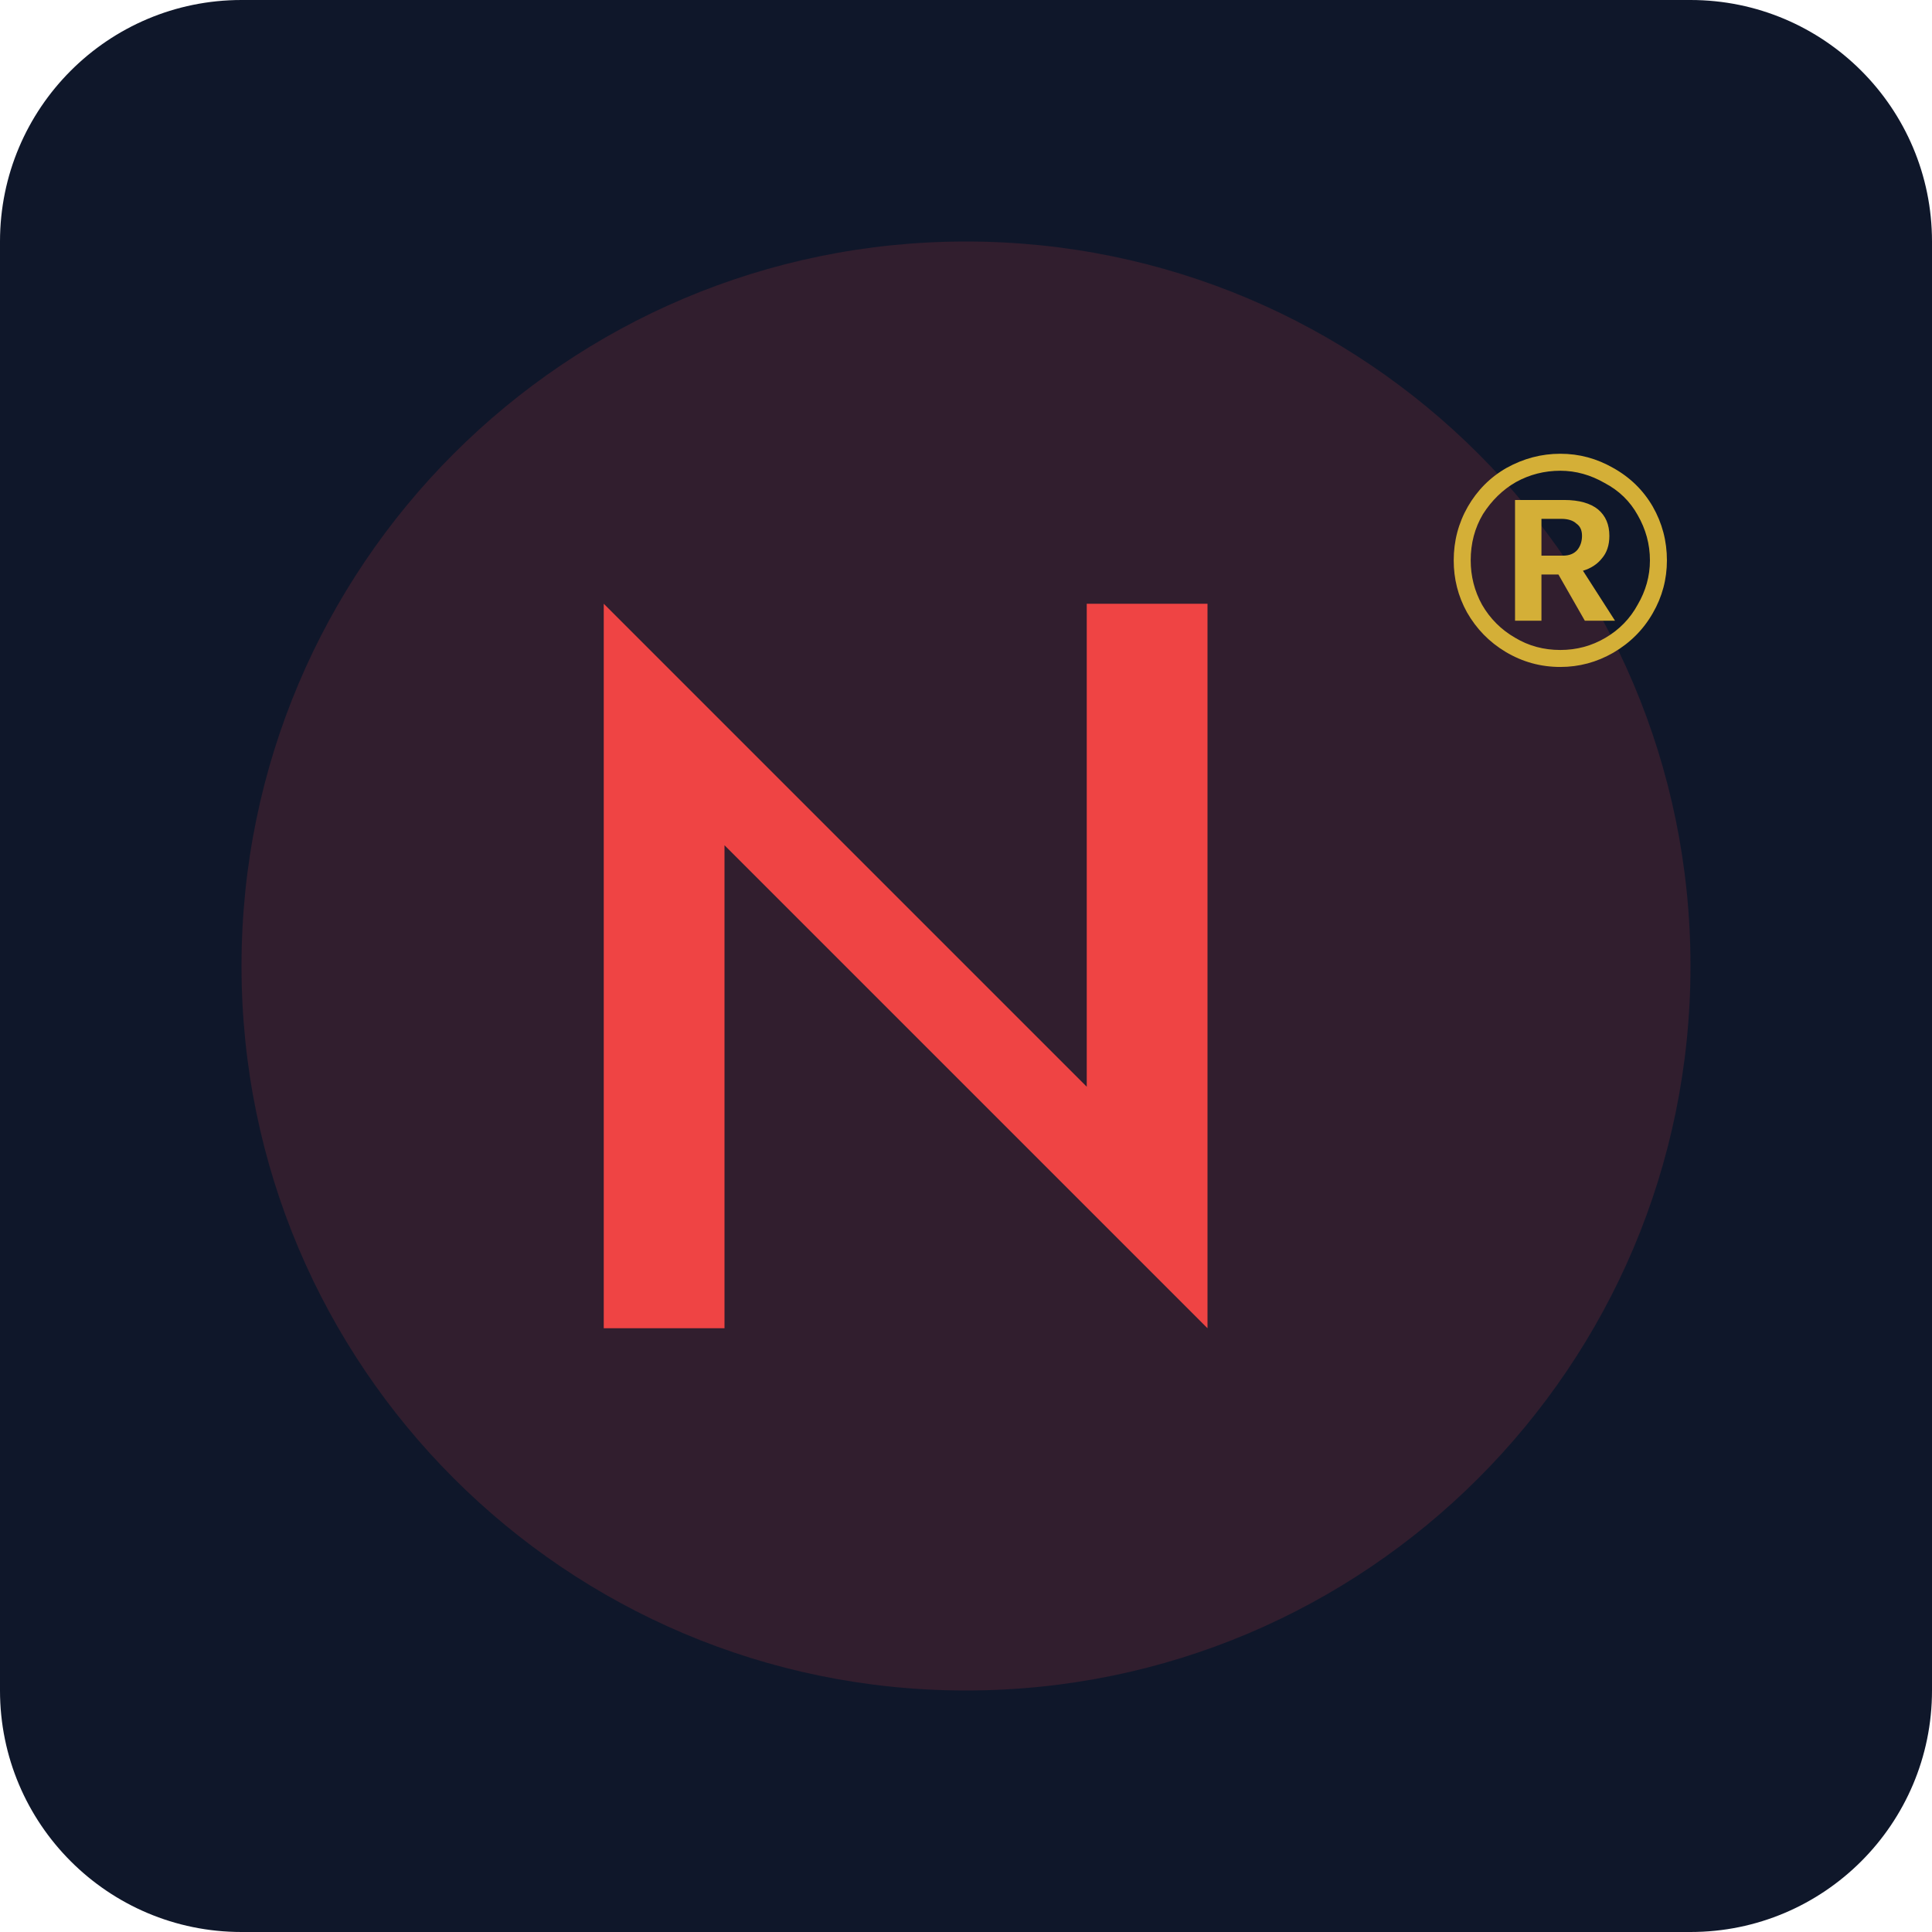
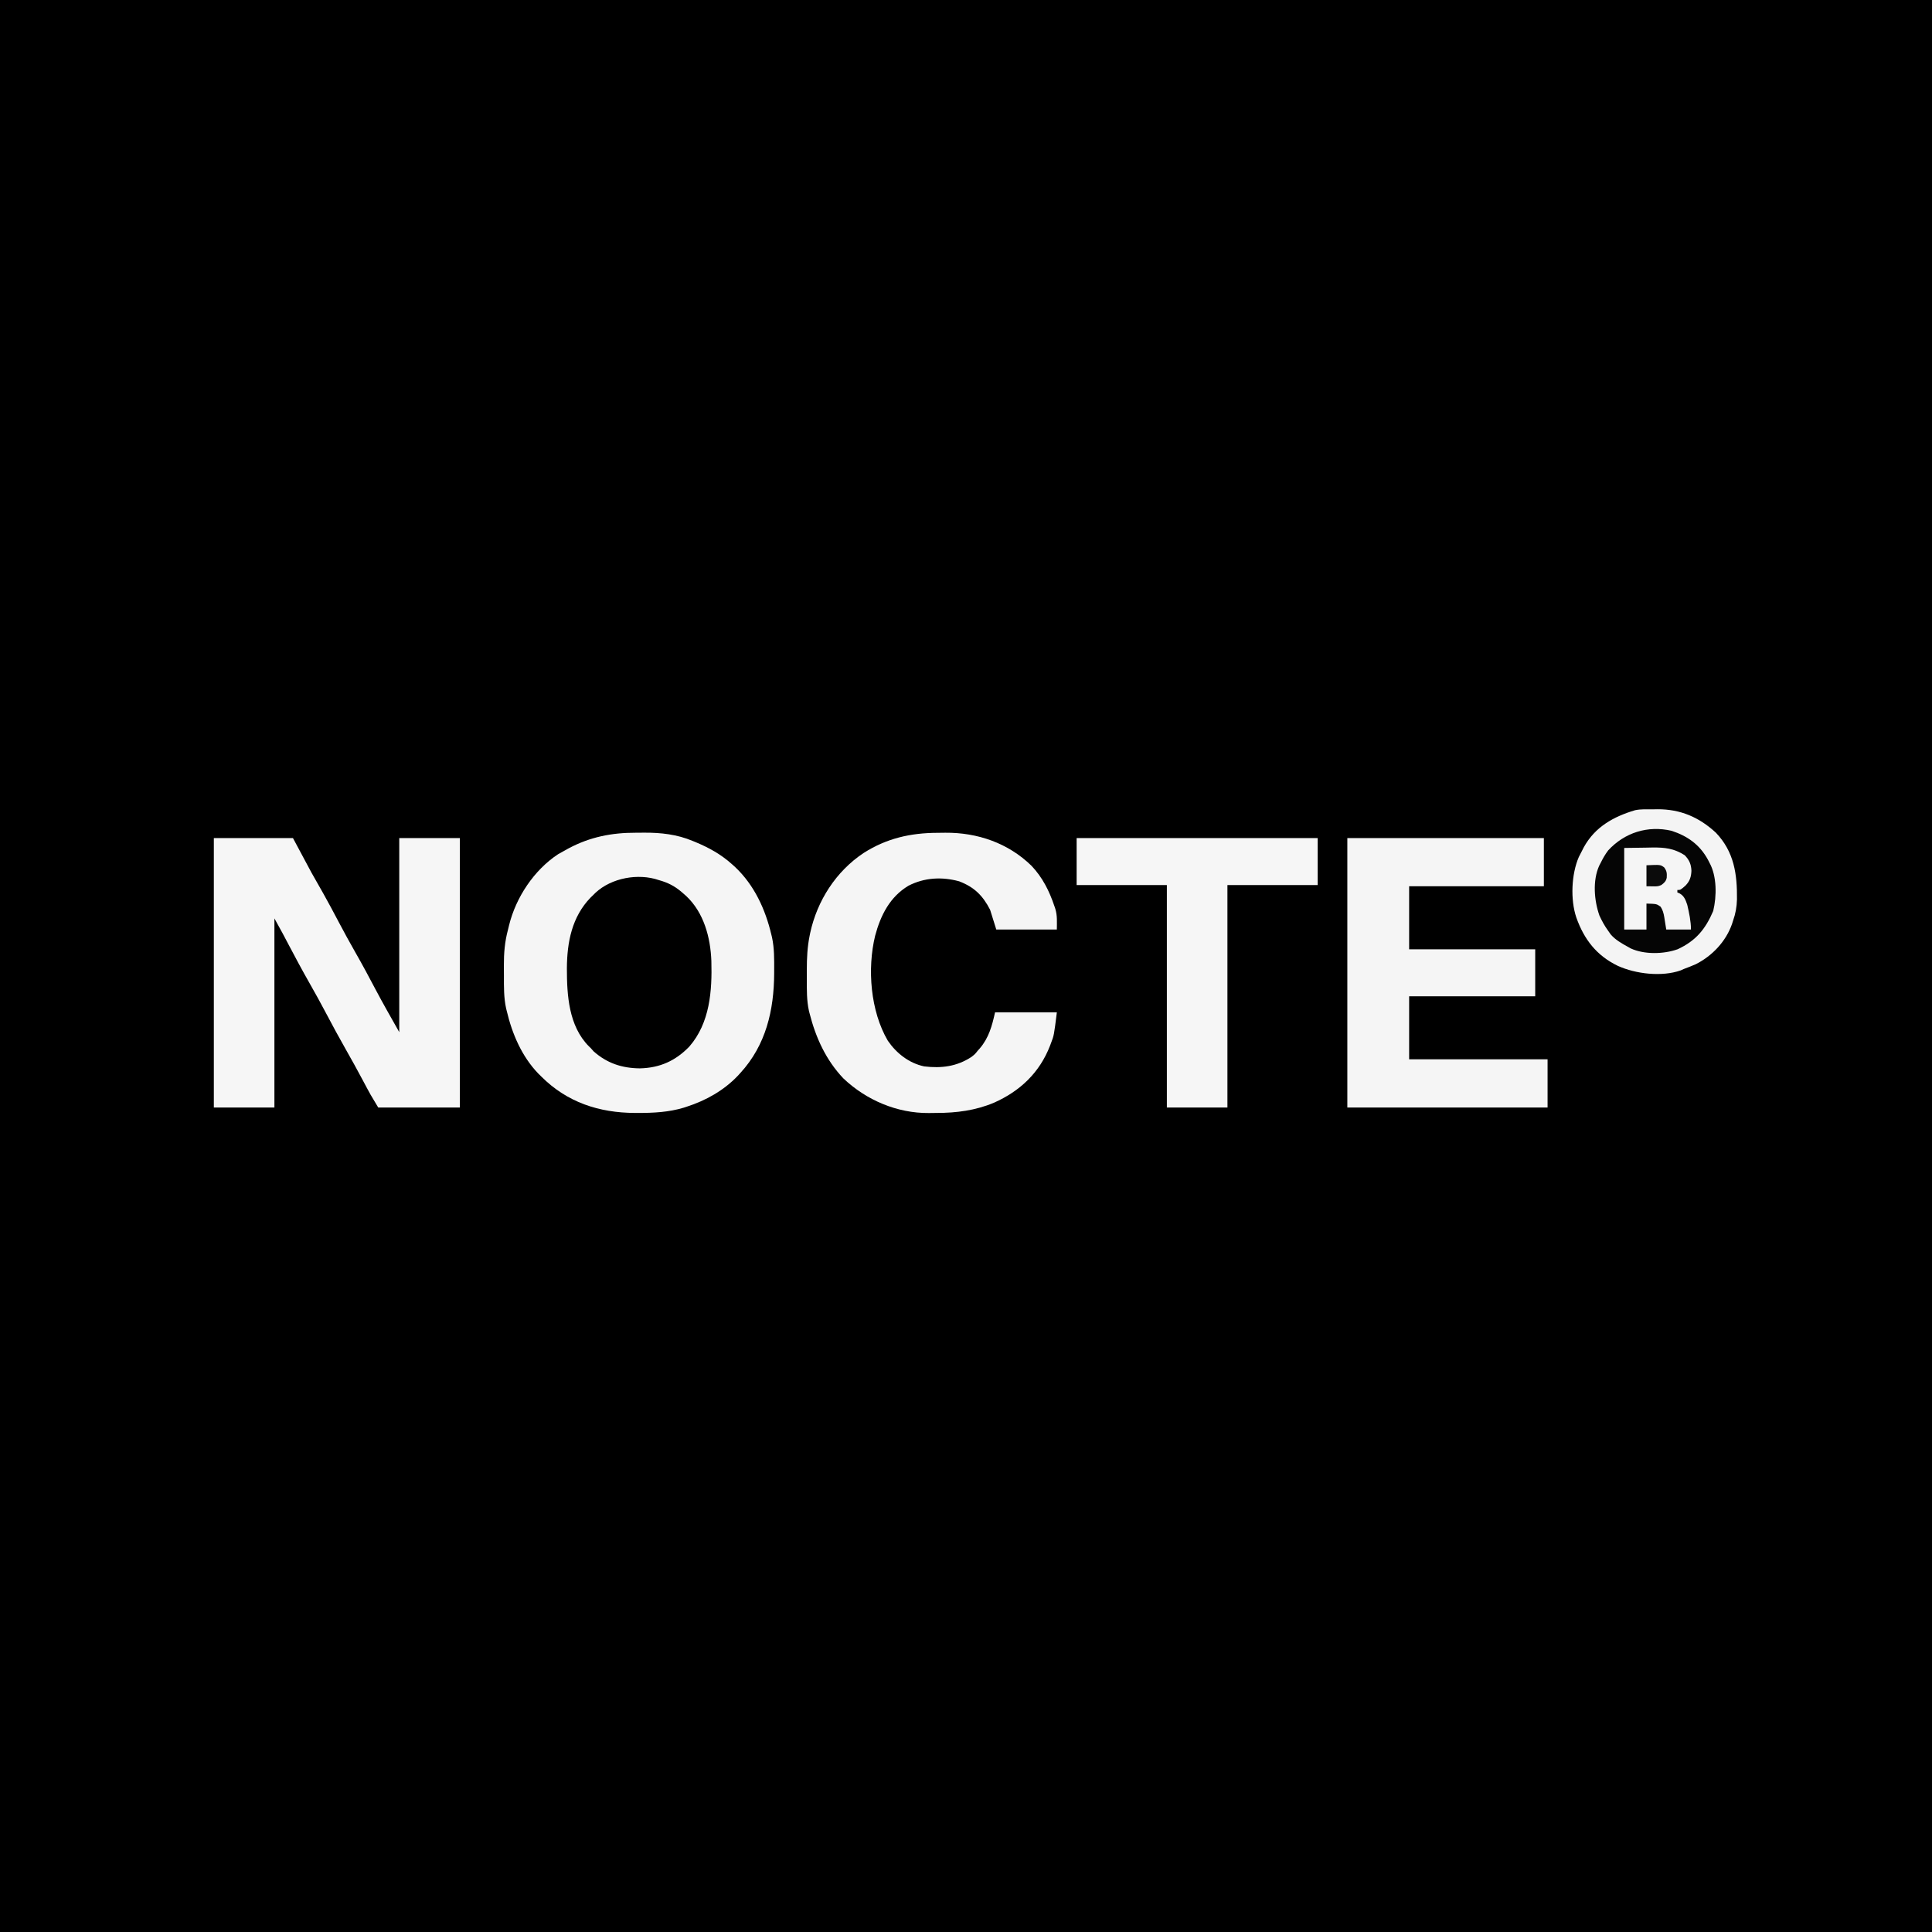
- <svg xmlns="http://www.w3.org/2000/svg" width="32" height="32" viewBox="0 0 32 32" fill="none">
-   <rect width="32" height="32" rx="4" fill="#0F172A" />
-   <circle cx="16" cy="16" r="12" fill="#EF4444" opacity="0.15" />
-   <path d="M10 10 L10 22 L12 22 L12 14 L20 22 L20 10 L18 10 L18 18 L10 10 Z" fill="#EF4444" />
-   <text x="24" y="11" font-family="Arial, sans-serif" font-weight="bold" font-size="5" fill="#D4AF37">®</text>
+ <svg xmlns="http://www.w3.org/2000/svg" version="1.1" width="1563" height="1563">
+   <path d="M0 0 C515.79 0 1031.58 0 1563 0 C1563 515.79 1563 1031.58 1563 1563 C1047.21 1563 531.42 1563 0 1563 C0 1047.21 0 531.42 0 0 Z " fill="#000000" transform="translate(0,0)" />
+   <path d="M0 0 C2.326 0.003 4.65 -0.02 6.976 -0.046 C20.353 -0.104 33.329 1.357 45.78 6.566 C46.527 6.869 47.274 7.172 48.044 7.484 C58.936 12 68.769 17.4 77.593 25.316 C78.499 26.128 79.405 26.94 80.339 27.777 C95.801 42.403 104.725 61.811 109.593 82.316 C109.78 83.085 109.968 83.854 110.161 84.646 C112.054 93.479 111.948 102.326 111.905 111.316 C111.903 112.14 111.9 112.964 111.898 113.813 C111.758 143.583 105.268 171.729 84.593 194.316 C83.861 195.117 83.128 195.919 82.374 196.745 C71.021 208.618 56.575 216.678 41.03 221.691 C40.3 221.929 39.57 222.168 38.818 222.414 C26.646 226.103 14.106 226.729 1.468 226.691 C0.748 226.69 0.028 226.689 -0.713 226.688 C-29.75 226.572 -55.544 218.144 -76.407 197.316 C-77.672 196.069 -77.672 196.069 -78.962 194.796 C-92.241 181.012 -100.052 162.785 -104.407 144.316 C-104.586 143.603 -104.765 142.89 -104.949 142.156 C-106.866 133.421 -106.744 124.636 -106.723 115.738 C-106.72 113.019 -106.743 110.302 -106.769 107.583 C-106.805 97.377 -106.074 88.215 -103.407 78.316 C-103.117 77.127 -102.827 75.938 -102.529 74.713 C-96.966 52.217 -82.374 30.212 -62.907 17.378 C-61.092 16.326 -59.257 15.306 -57.407 14.316 C-56.341 13.724 -55.275 13.132 -54.177 12.523 C-36.939 3.388 -19.392 -0.055 0 0 Z " fill="#F5F5F5" transform="translate(514.4072,673.6843)" />
+   <path d="M0 0 C21.12 0 42.24 0 64 0 C68.95 9.24 73.9 18.48 79 28 C83.802 36.485 83.802 36.485 88.621 44.961 C92.902 52.546 96.955 60.25 101.03 67.946 C105.404 76.2 109.861 84.391 114.5 92.5 C120.155 102.385 125.533 112.402 130.83 122.482 C136.986 134.14 143.502 145.503 150 157 C150 105.19 150 53.38 150 0 C166.17 0 182.34 0 199 0 C199 71.94 199 143.88 199 218 C177.22 218 155.44 218 133 218 C126.263 206.772 126.263 206.772 123.809 202.145 C123.263 201.123 122.718 200.101 122.157 199.048 C121.589 197.98 121.022 196.913 120.438 195.812 C115.938 187.395 111.361 179.036 106.625 170.75 C101.219 161.28 96.071 151.688 90.969 142.052 C86.618 133.839 82.182 125.691 77.562 117.625 C71.409 106.876 65.601 95.953 59.823 84.999 C59.473 84.337 59.124 83.675 58.764 82.994 C57.816 81.195 56.869 79.394 55.922 77.594 C53.663 73.37 51.326 69.188 49 65 C49 115.49 49 165.98 49 218 C32.83 218 16.66 218 0 218 C0 146.06 0 74.12 0 0 Z " fill="#F6F6F6" transform="translate(173,678)" />
+   <path d="M0 0 C52.47 0 104.94 0 159 0 C159 12.87 159 25.74 159 39 C123.03 39 87.06 39 50 39 C50 55.83 50 72.66 50 90 C83.66 90 117.32 90 152 90 C152 102.54 152 115.08 152 128 C118.34 128 84.68 128 50 128 C50 144.83 50 161.66 50 179 C86.96 179 123.92 179 162 179 C162 191.87 162 204.74 162 218 C108.54 218 55.08 218 0 218 C0 146.06 0 74.12 0 0 Z " fill="#F5F5F5" transform="translate(1090,678)" />
+   <path d="M0 0 C2.073 -0.01 4.146 -0.041 6.219 -0.072 C32.298 -0.279 57.095 8.282 75.911 26.615 C84.895 36.085 90.323 46.952 94.473 59.24 C94.844 60.335 94.844 60.335 95.223 61.451 C96.943 67.304 96.473 71.72 96.473 78.24 C80.303 78.24 64.133 78.24 47.473 78.24 C45.823 72.96 44.173 67.68 42.473 62.24 C36.518 50.717 29.711 43.957 17.473 39.24 C3.509 35.42 -10.599 36.16 -23.542 42.783 C-38.607 51.777 -46.1 66.693 -50.527 83.24 C-57.035 109.985 -54.351 144.178 -40.277 168.178 C-33.298 178.377 -23.113 186.36 -10.843 188.963 C3.147 190.638 15.642 189.05 27.473 181.24 C30.286 179.011 30.286 179.011 32.473 176.24 C33.025 175.628 33.577 175.016 34.145 174.385 C41.486 165.774 44.049 156.148 46.473 145.24 C62.973 145.24 79.473 145.24 96.473 145.24 C94.145 163.866 94.145 163.866 91.786 169.99 C91.524 170.694 91.262 171.398 90.992 172.124 C82.544 194.019 66.725 208.974 45.546 218.372 C30.613 224.625 15.308 226.615 -0.803 226.611 C-2.894 226.615 -4.983 226.652 -7.074 226.689 C-32.756 226.902 -57.737 216.262 -76.257 198.643 C-90.25 183.913 -98.546 165.809 -103.527 146.24 C-103.717 145.496 -103.906 144.752 -104.102 143.985 C-105.944 135.536 -105.83 127.066 -105.788 118.462 C-105.777 115.877 -105.788 113.294 -105.8 110.709 C-105.809 101.376 -105.389 92.423 -103.527 83.24 C-103.386 82.533 -103.246 81.825 -103.101 81.096 C-97.457 54.946 -82.216 31.14 -59.811 16.288 C-41.234 4.441 -21.884 0.061 0 0 Z " fill="#F5F5F5" transform="translate(758.5269,673.7598)" />
+   <path d="M0 0 C64.35 0 128.7 0 195 0 C195 12.54 195 25.08 195 38 C170.91 38 146.82 38 122 38 C122 97.4 122 156.8 122 218 C105.83 218 89.66 218 73 218 C73 158.6 73 99.2 73 38 C48.91 38 24.82 38 0 38 C0 25.46 0 12.92 0 0 Z " fill="#F6F6F6" transform="translate(871,678)" />
+   <path d="M0 0 C0.861 0.257 1.722 0.513 2.609 0.777 C9.546 3.01 14.599 6.145 20 11 C20.701 11.62 21.402 12.24 22.125 12.879 C36.434 26.293 41.776 46.364 42.496 65.422 C43.171 89.645 41.342 115.492 24.672 134.68 C13.511 146.218 0.839 151.947 -15.375 152.312 C-29.778 152.16 -41.864 148.211 -52.75 138.562 C-53.492 137.717 -54.235 136.871 -55 136 C-55.517 135.509 -56.034 135.018 -56.566 134.512 C-72.949 117.983 -74.383 93.183 -74.385 71.335 C-74.252 50.249 -70.35 29.74 -55.184 14.113 C-54.103 13.067 -54.103 13.067 -53 12 C-52.413 11.416 -51.827 10.832 -51.223 10.23 C-38.257 -1.82 -16.634 -5.73 0 0 Z " fill="#000000" transform="translate(533,712)" />
+   <path d="M0 0 C1.121 -0.021 2.243 -0.041 3.398 -0.062 C21.973 -0.148 37.136 6.394 50.688 18.938 C65.46 34.438 67.943 52.493 67.719 72.875 C67.549 78.998 66.566 84.48 64.5 90.25 C64.233 91.092 63.966 91.934 63.691 92.801 C58.745 106.936 47.721 118.55 34.5 125.25 C31.207 126.707 27.876 128.002 24.5 129.25 C23.743 129.595 22.987 129.941 22.207 130.297 C6.861 135.7 -14.247 133.176 -28.657 126.635 C-45.825 118.349 -55.972 105.246 -62.25 87.5 C-67.13 73.087 -66.244 52.483 -60.25 38.625 C-59.357 36.821 -58.441 35.029 -57.5 33.25 C-57.068 32.406 -56.636 31.561 -56.191 30.691 C-47.102 14.187 -32.137 5.898 -14.662 0.704 C-9.874 -0.301 -4.872 0.022 0 0 Z " fill="#050505" transform="translate(1337.5,654.75)" />
+   <path d="M0 0 C1.121 -0.021 2.243 -0.041 3.398 -0.062 C21.973 -0.148 37.136 6.394 50.688 18.938 C65.46 34.438 67.943 52.493 67.719 72.875 C67.549 78.998 66.566 84.48 64.5 90.25 C64.233 91.092 63.966 91.934 63.691 92.801 C58.745 106.936 47.721 118.55 34.5 125.25 C31.207 126.707 27.876 128.002 24.5 129.25 C23.743 129.595 22.987 129.941 22.207 130.297 C6.861 135.7 -14.247 133.176 -28.657 126.635 C-45.825 118.349 -55.972 105.246 -62.25 87.5 C-67.13 73.087 -66.244 52.483 -60.25 38.625 C-59.357 36.821 -58.441 35.029 -57.5 33.25 C-57.068 32.406 -56.636 31.561 -56.191 30.691 C-47.102 14.187 -32.137 5.898 -14.662 0.704 C-9.874 -0.301 -4.872 0.022 0 0 Z M-36.5 33.25 C-38.894 36.43 -40.757 39.676 -42.5 43.25 C-42.913 44.034 -43.325 44.818 -43.75 45.625 C-49.138 57.598 -47.866 73.704 -43.57 85.887 C-41.54 90.292 -39.381 94.321 -36.5 98.25 C-35.479 99.704 -35.479 99.704 -34.438 101.188 C-30.62 105.635 -25.575 108.444 -20.5 111.25 C-19.712 111.69 -18.925 112.129 -18.113 112.582 C-7.144 117.581 8.499 117.223 19.75 113.188 C34.504 106.341 42.189 96.958 48.5 82.25 C51.381 70.27 51.531 54.15 45.5 43.25 C45.064 42.397 44.629 41.543 44.18 40.664 C37.522 28.548 27.813 21.648 14.832 17.371 C-4.432 12.877 -23.187 18.808 -36.5 33.25 Z " fill="#F4F4F4" transform="translate(1337.5,654.75)" />
+   <path d="M0 0 C8.601 -0.124 8.601 -0.124 17.375 -0.25 C19.163 -0.286 20.952 -0.323 22.794 -0.36 C32.788 -0.478 40.328 0.379 48.938 5.875 C52.649 9.699 54.171 13.214 54.375 18.5 C54.179 23.358 53.041 26.942 49.535 30.477 C45.51 34 45.51 34 43 34 C43 34.66 43 35.32 43 36 C43.617 36.267 44.235 36.534 44.871 36.809 C48.542 38.863 49.718 42.18 51 46 C52.518 52.478 54 59.343 54 66 C47.4 66 40.8 66 34 66 C32.75 58.25 32.75 58.25 32.386 55.829 C31.826 52.628 31.201 50.319 29.453 47.547 C26.204 45.248 26.204 45.248 18 45 C18 51.93 18 58.86 18 66 C12.06 66 6.12 66 0 66 C0 44.22 0 22.44 0 0 Z " fill="#F5F5F5" transform="translate(1314,686)" />
+   <path d="M0 0 C11.341 -0.493 11.341 -0.493 14.359 1.766 C16.555 4.756 16.573 6.502 16.398 10.098 C15.791 12.998 14.335 14.283 12 16 C9.475 17.262 7.688 17.099 4.875 17.062 C3.266 17.042 1.657 17.021 0 17 C0 11.39 0 5.78 0 0 Z " fill="#0B0B0B" transform="translate(1332,700)" />
</svg>
